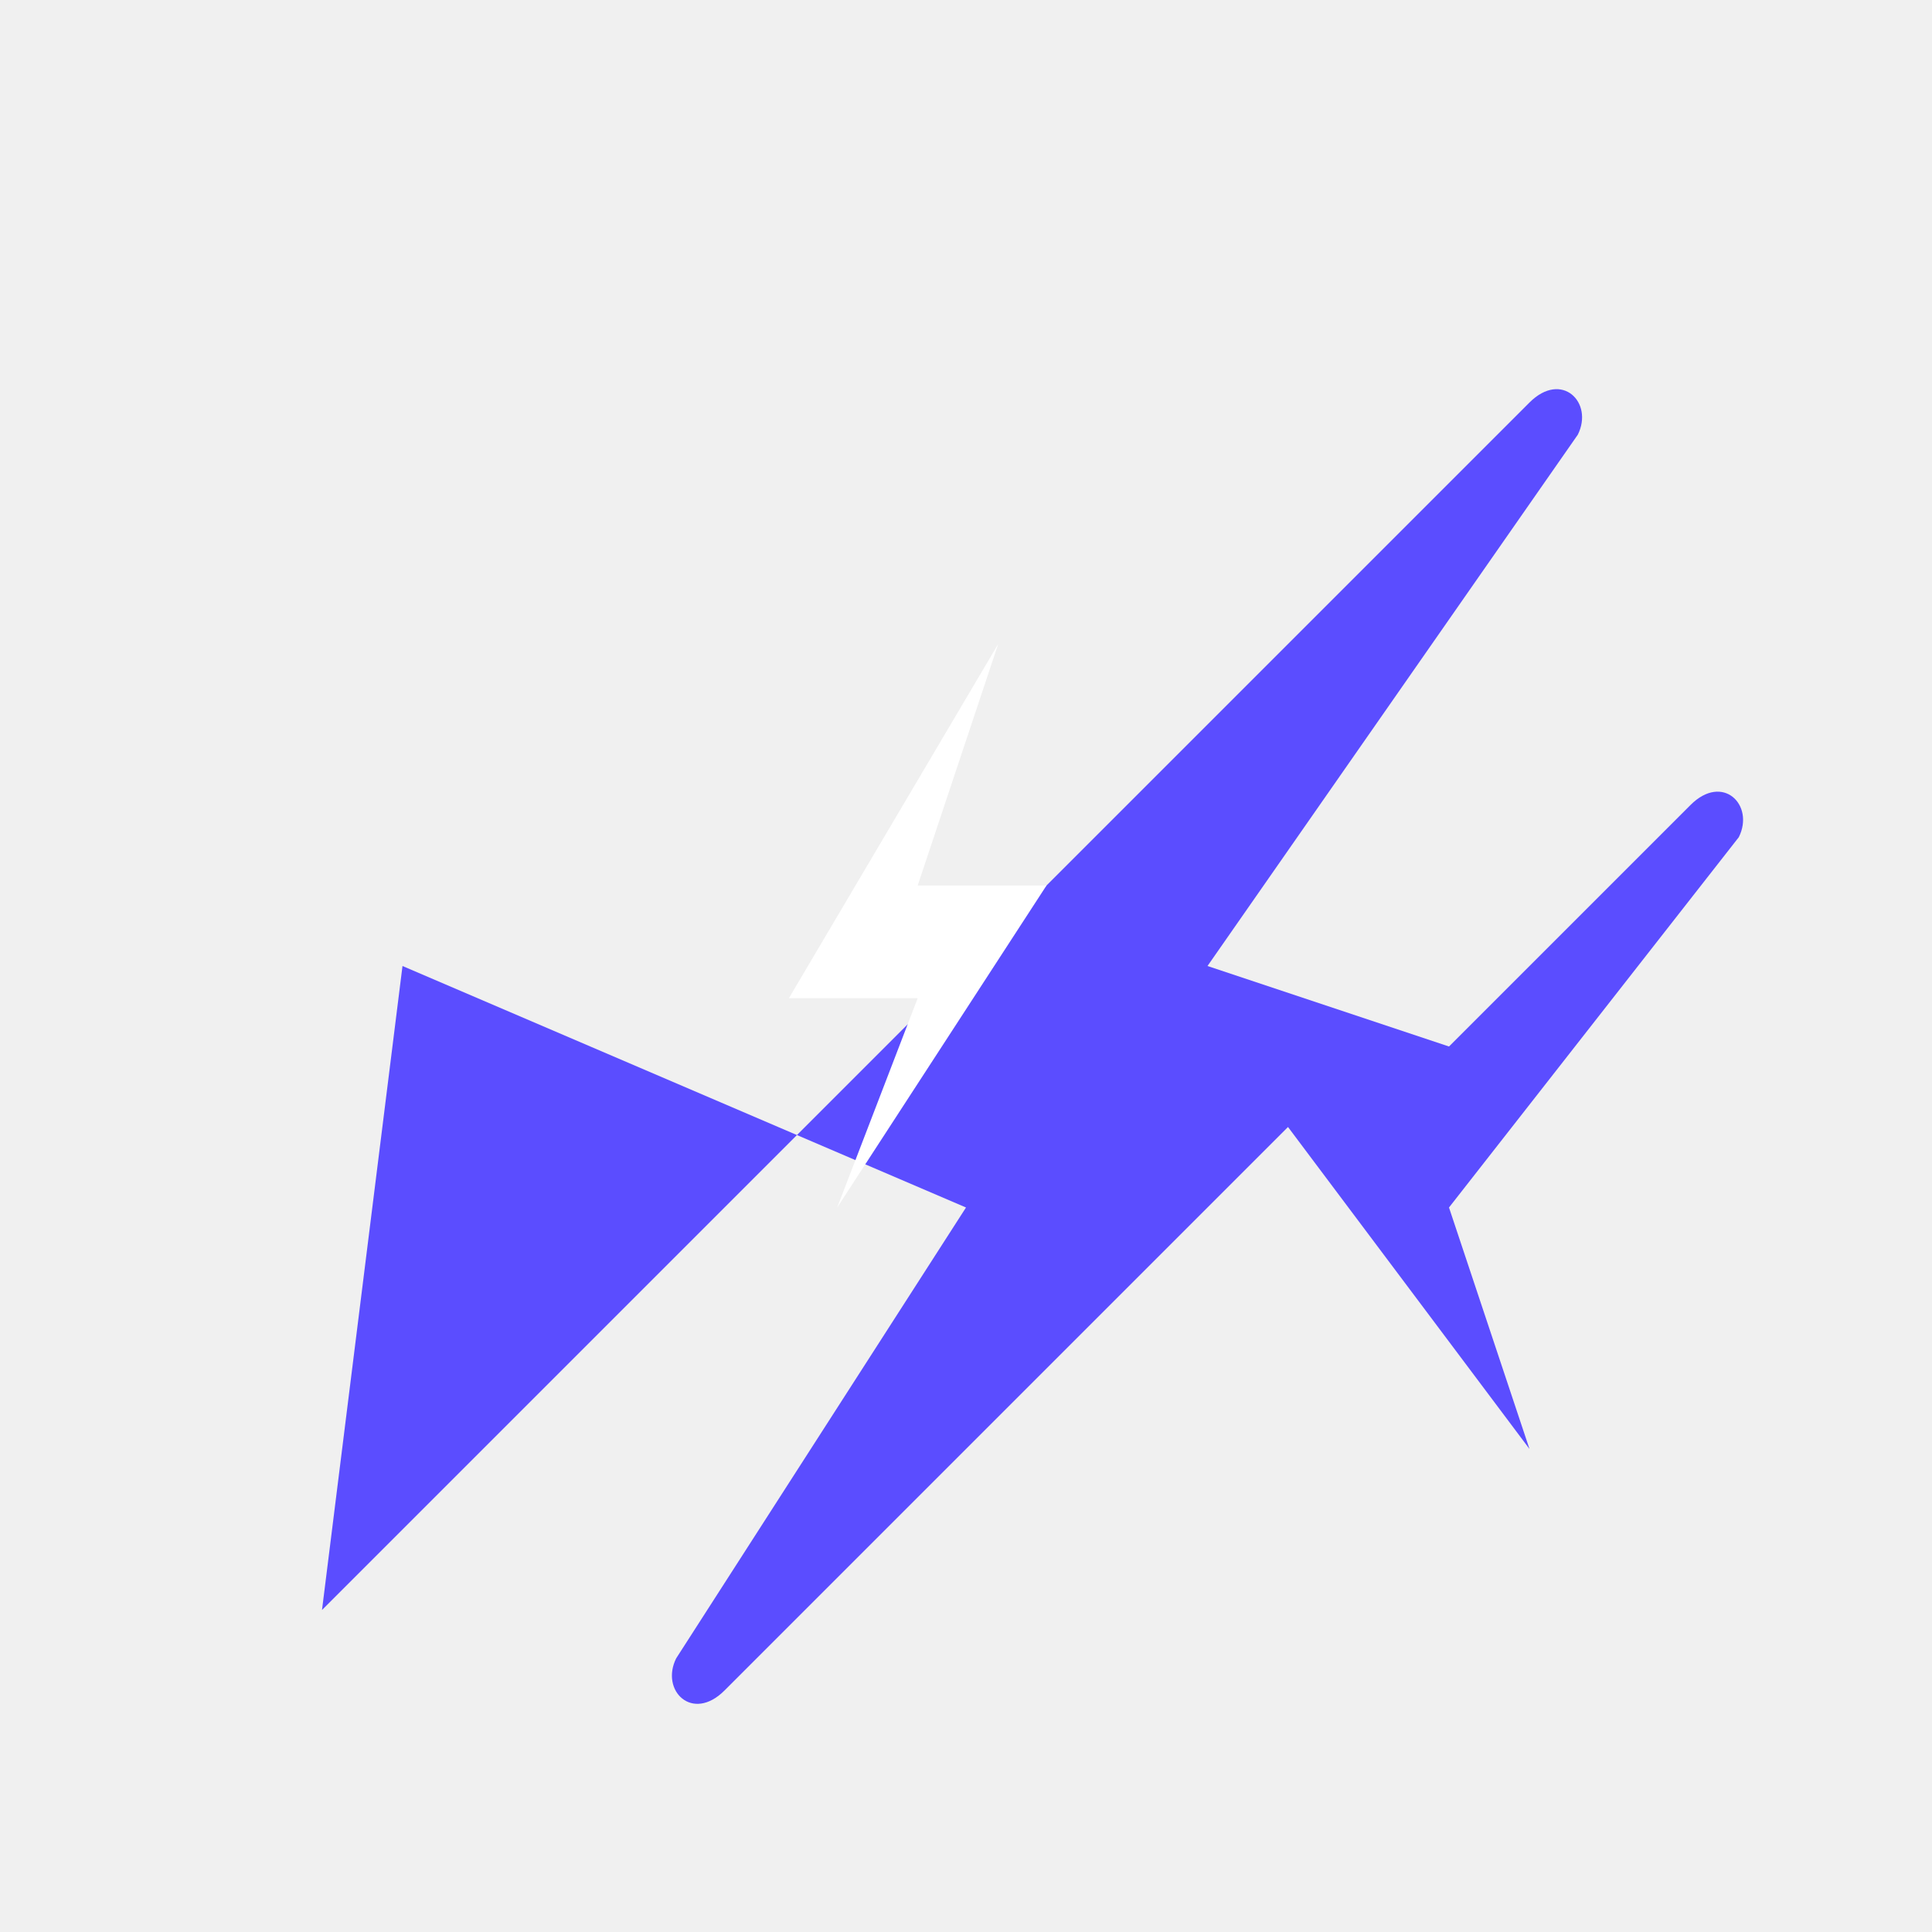
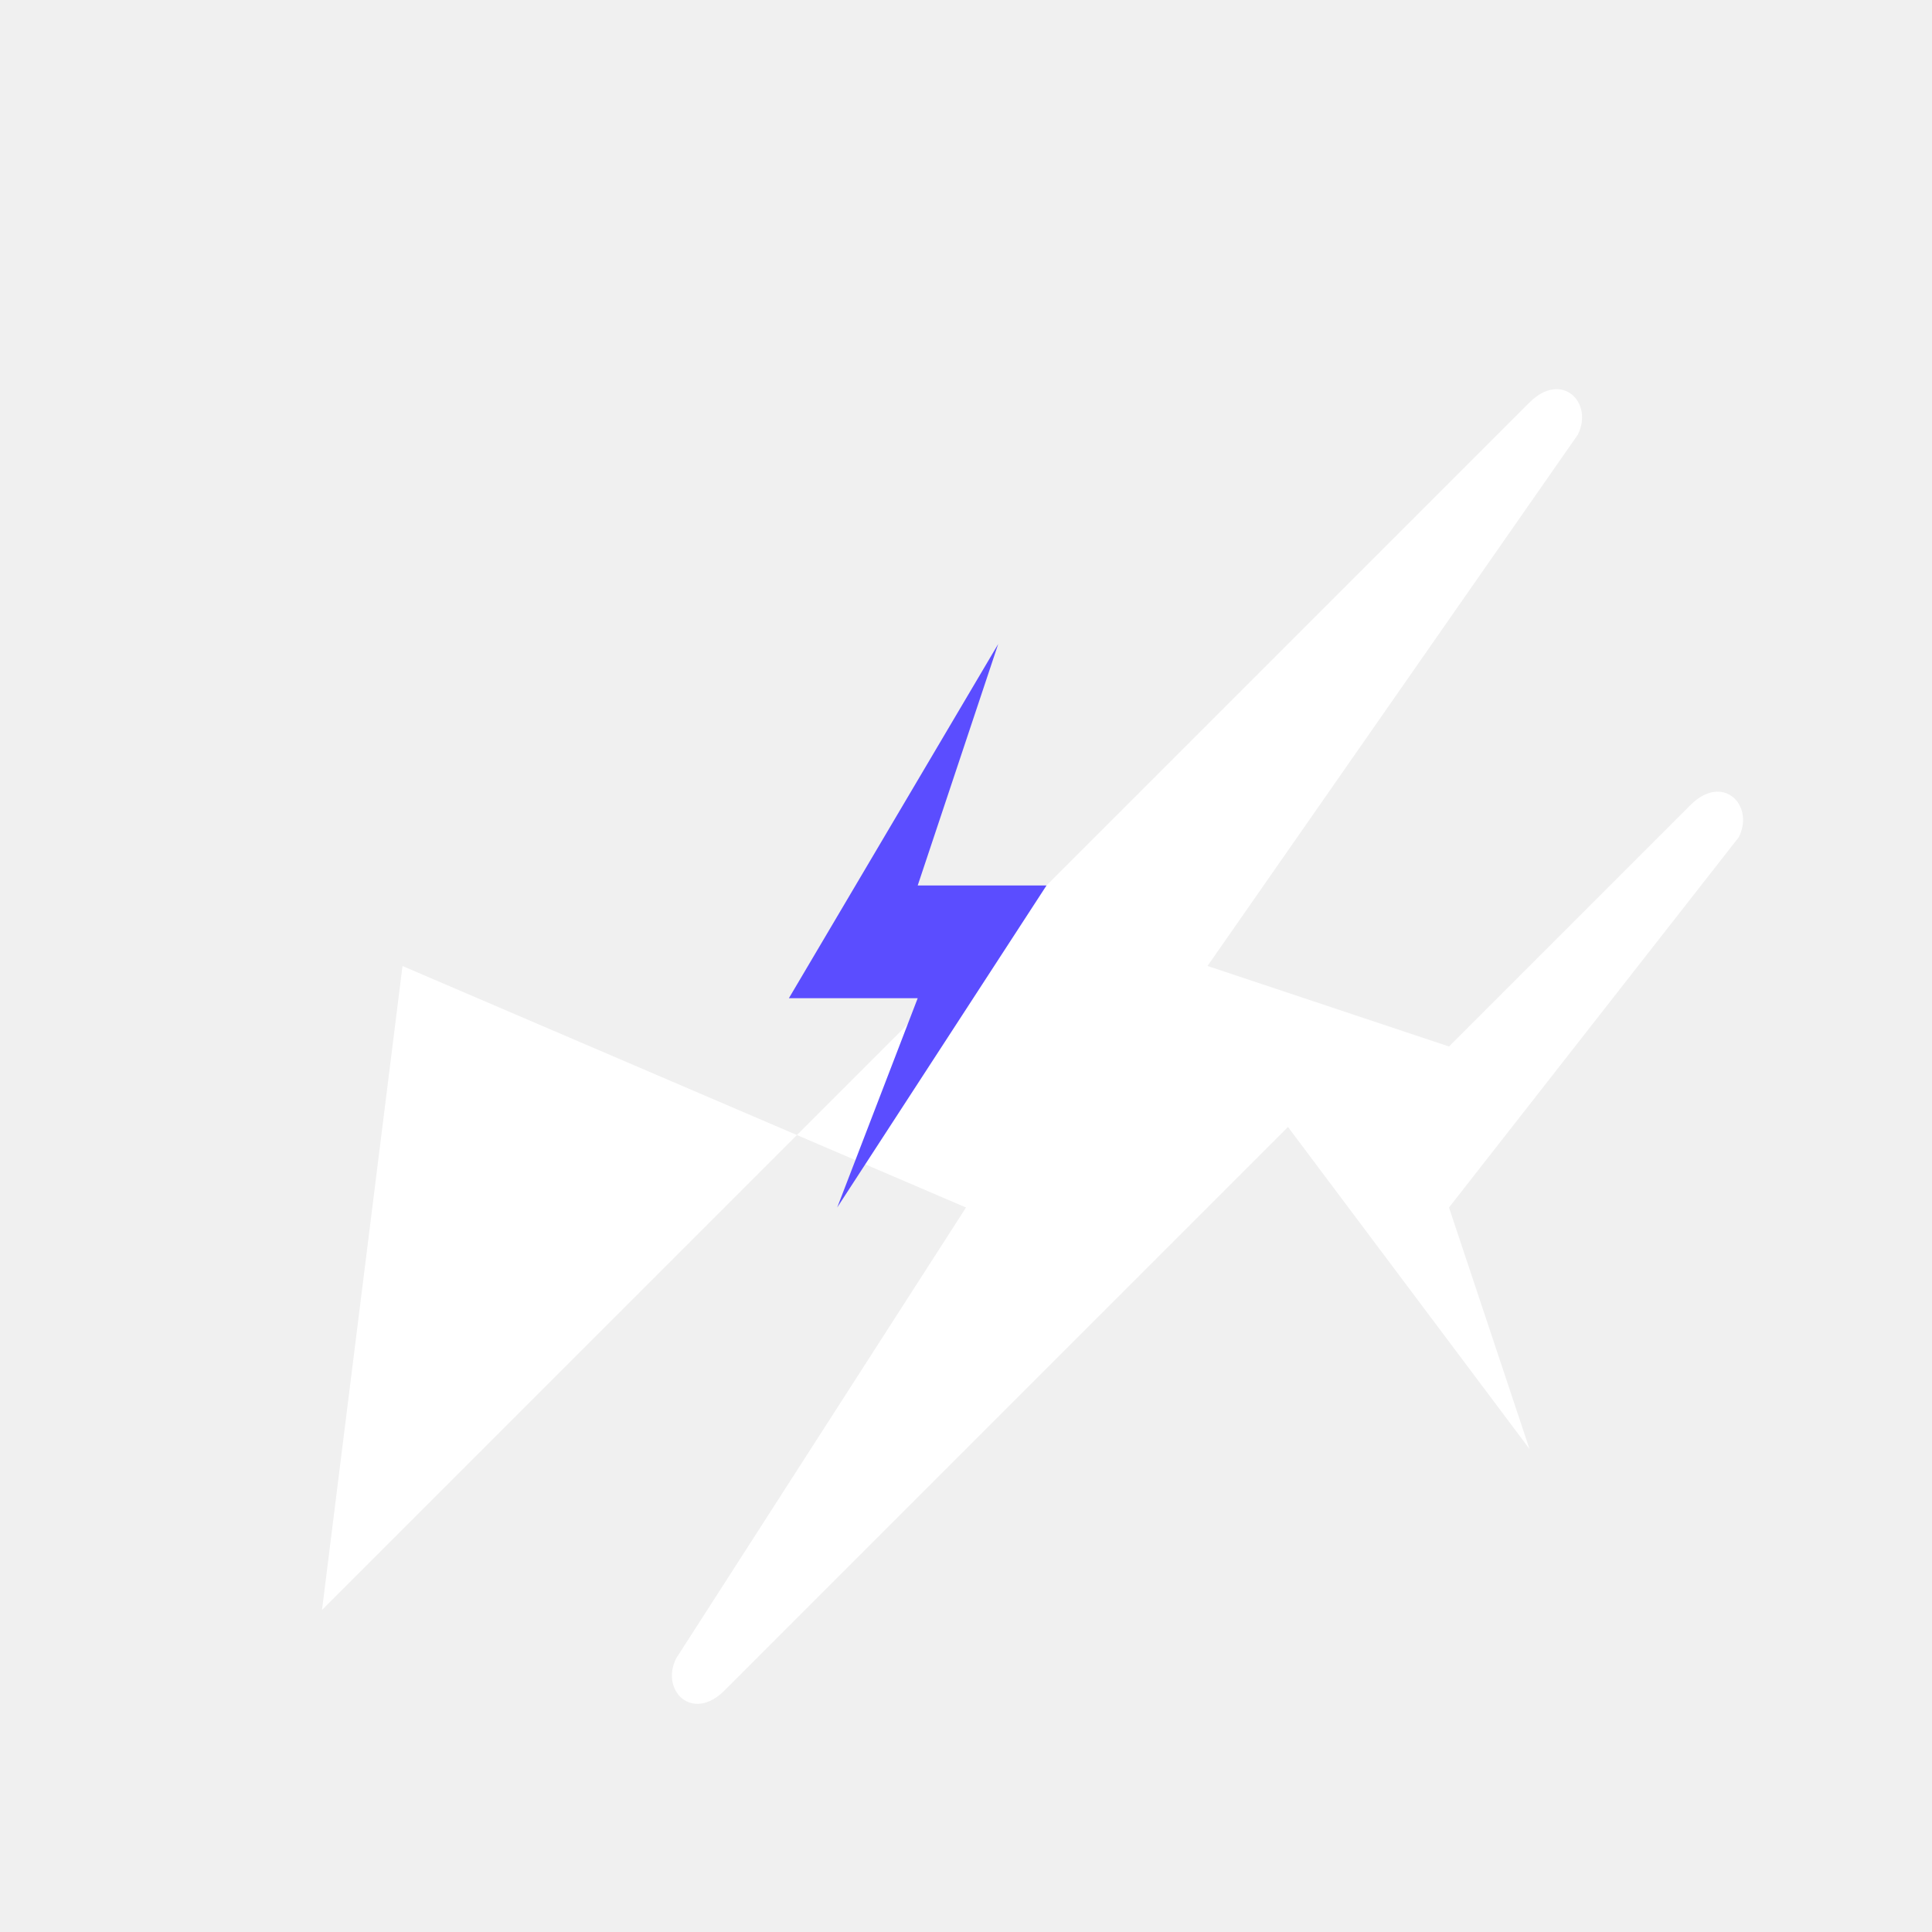
<svg xmlns="http://www.w3.org/2000/svg" width="120" height="120" viewBox="0 0 120 120" fill="none">
-   <path d="M20 100 L95 25 C97 23 99 25 98 27 L75 60 L90 65 L105 50 C107 48 109 50 108 52 L90 75 L95 90 L80 70 L45 105 C43 107 41 105 42 103 L60 75 L25 60 L20 100 Z" fill="#5B4DFF" />
-   <path d="M62 40 L57 55 L65 55 L52 75 L57 62 L49 62 L62 40 Z" fill="white" />
+   <path d="M20 100 L95 25 C97 23 99 25 98 27 L75 60 L90 65 L105 50 C107 48 109 50 108 52 L90 75 L95 90 L80 70 L45 105 C43 107 41 105 42 103 L60 75 L25 60 L20 100 Z" fill="white" />
+   <path d="M62 40 L57 55 L65 55 L52 75 L57 62 L49 62 L62 40 Z" fill="#5B4DFF" />
</svg>
